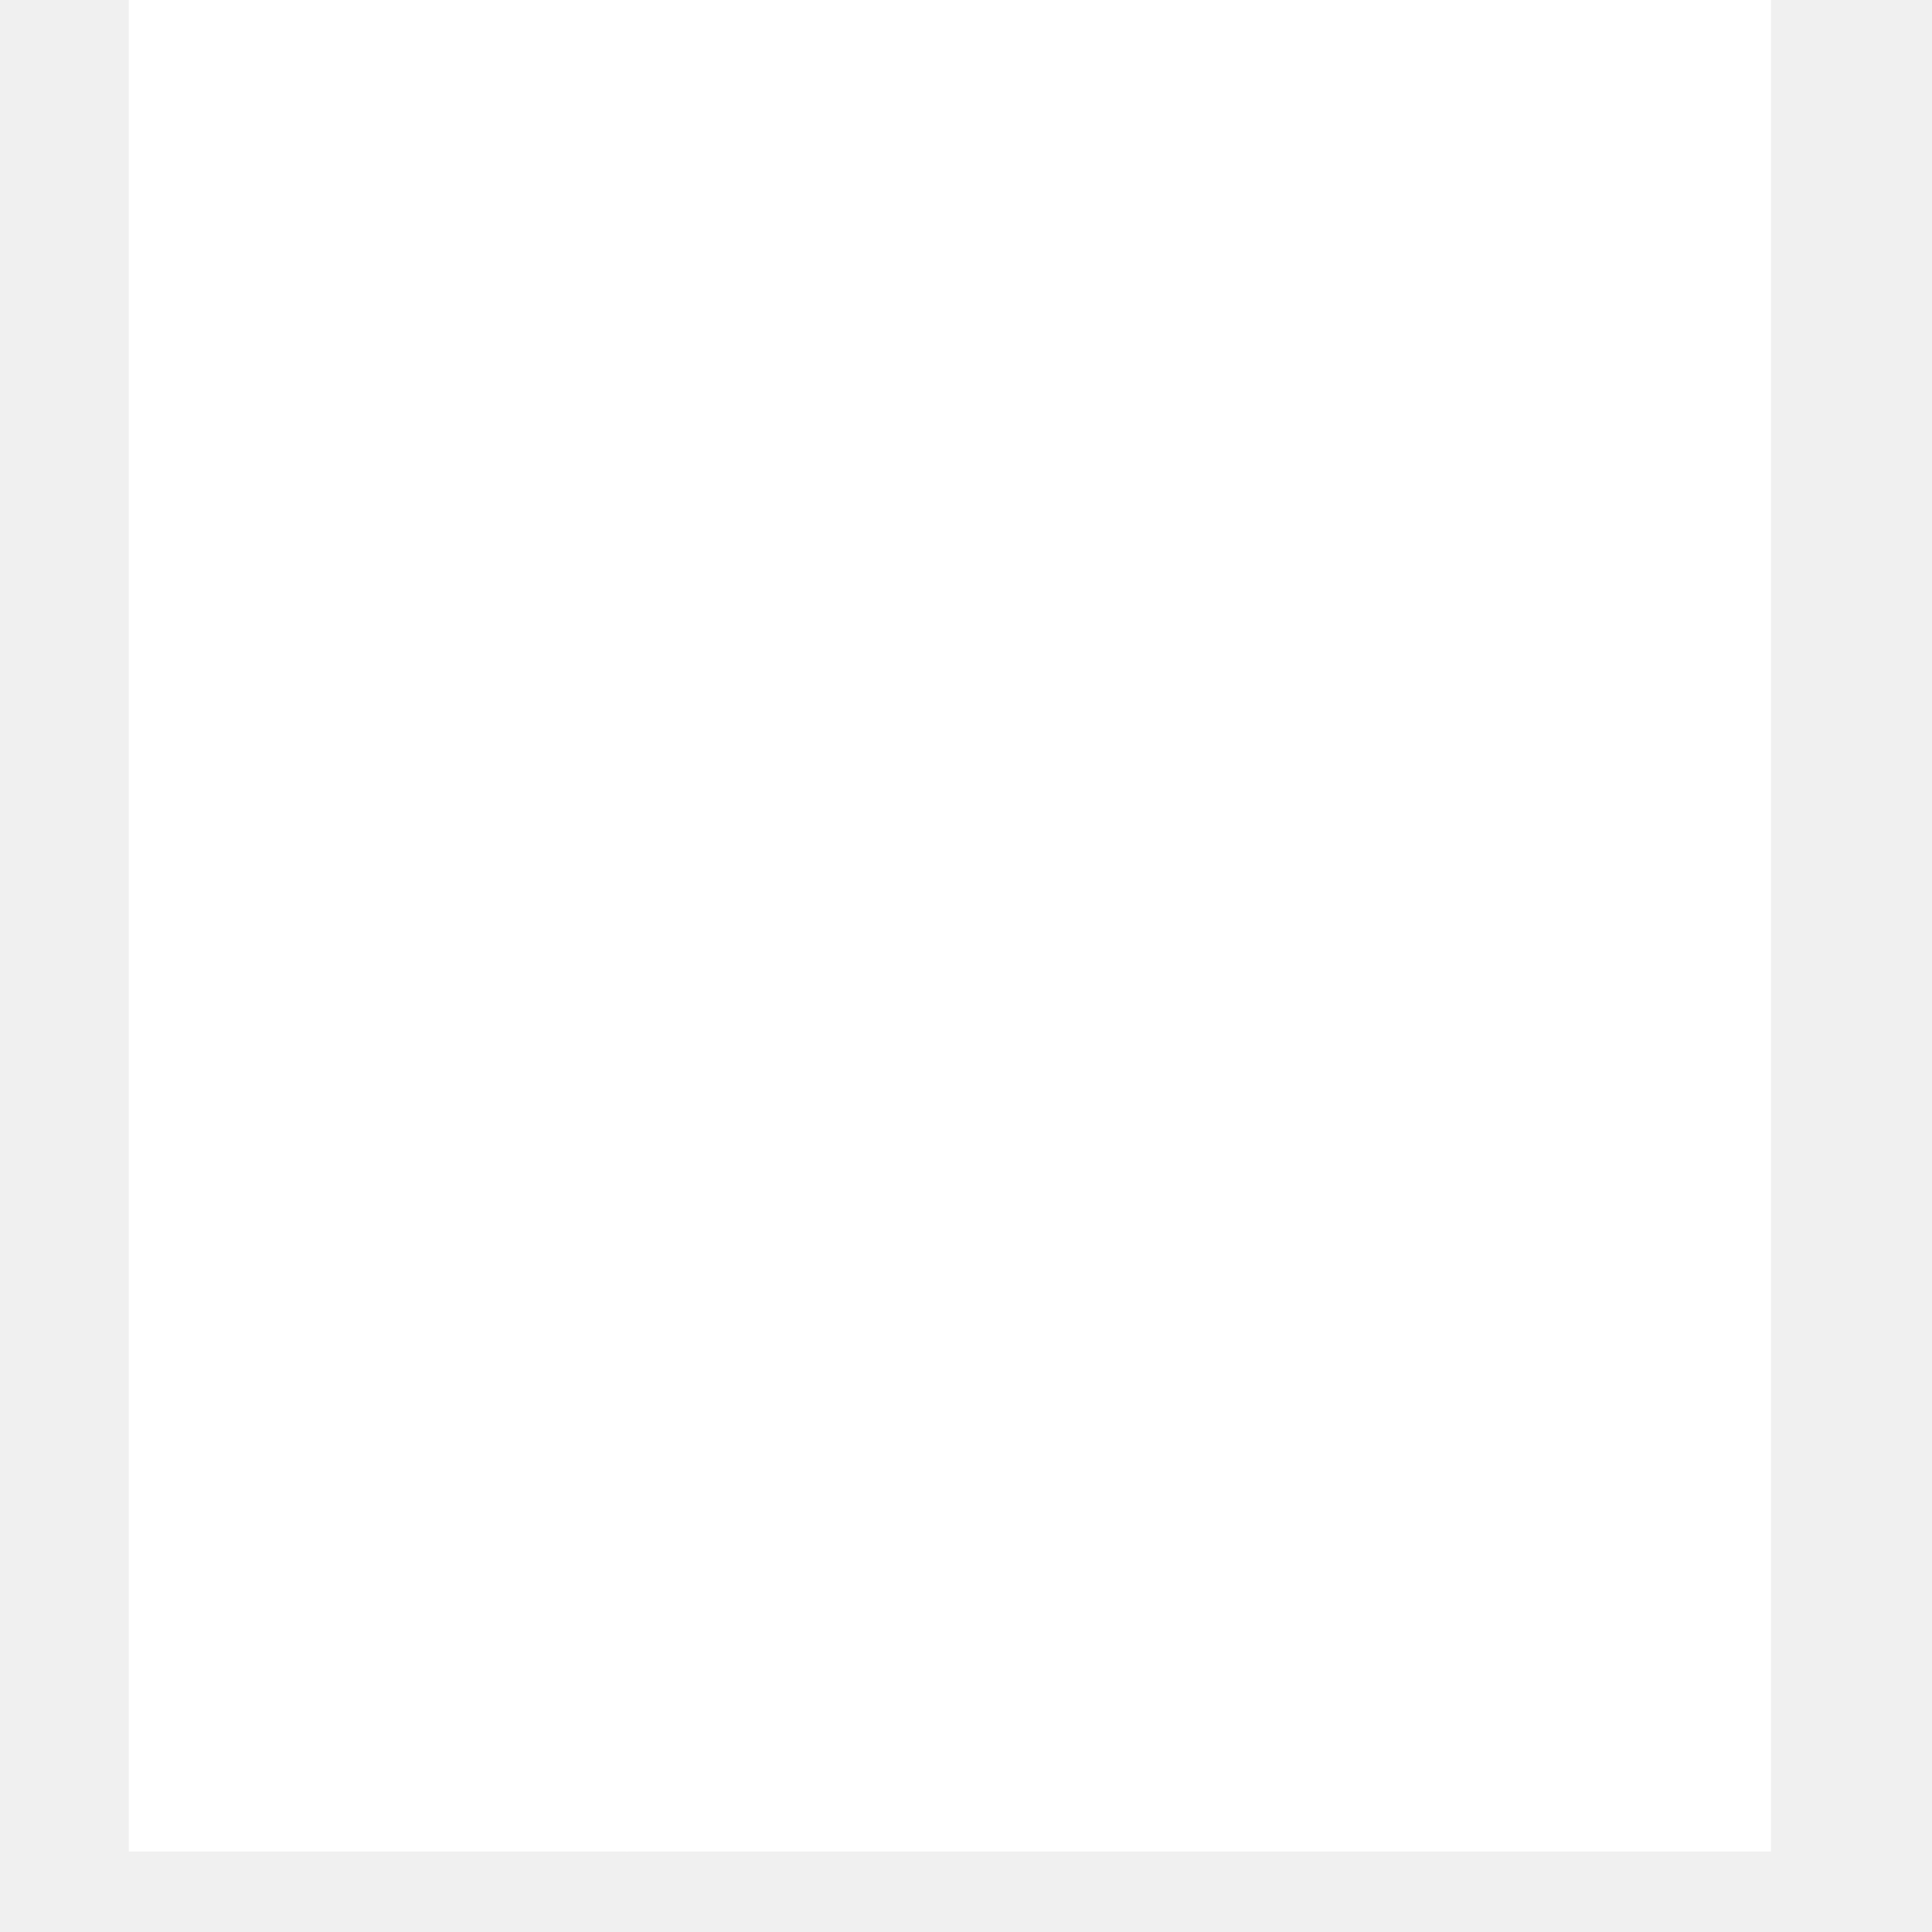
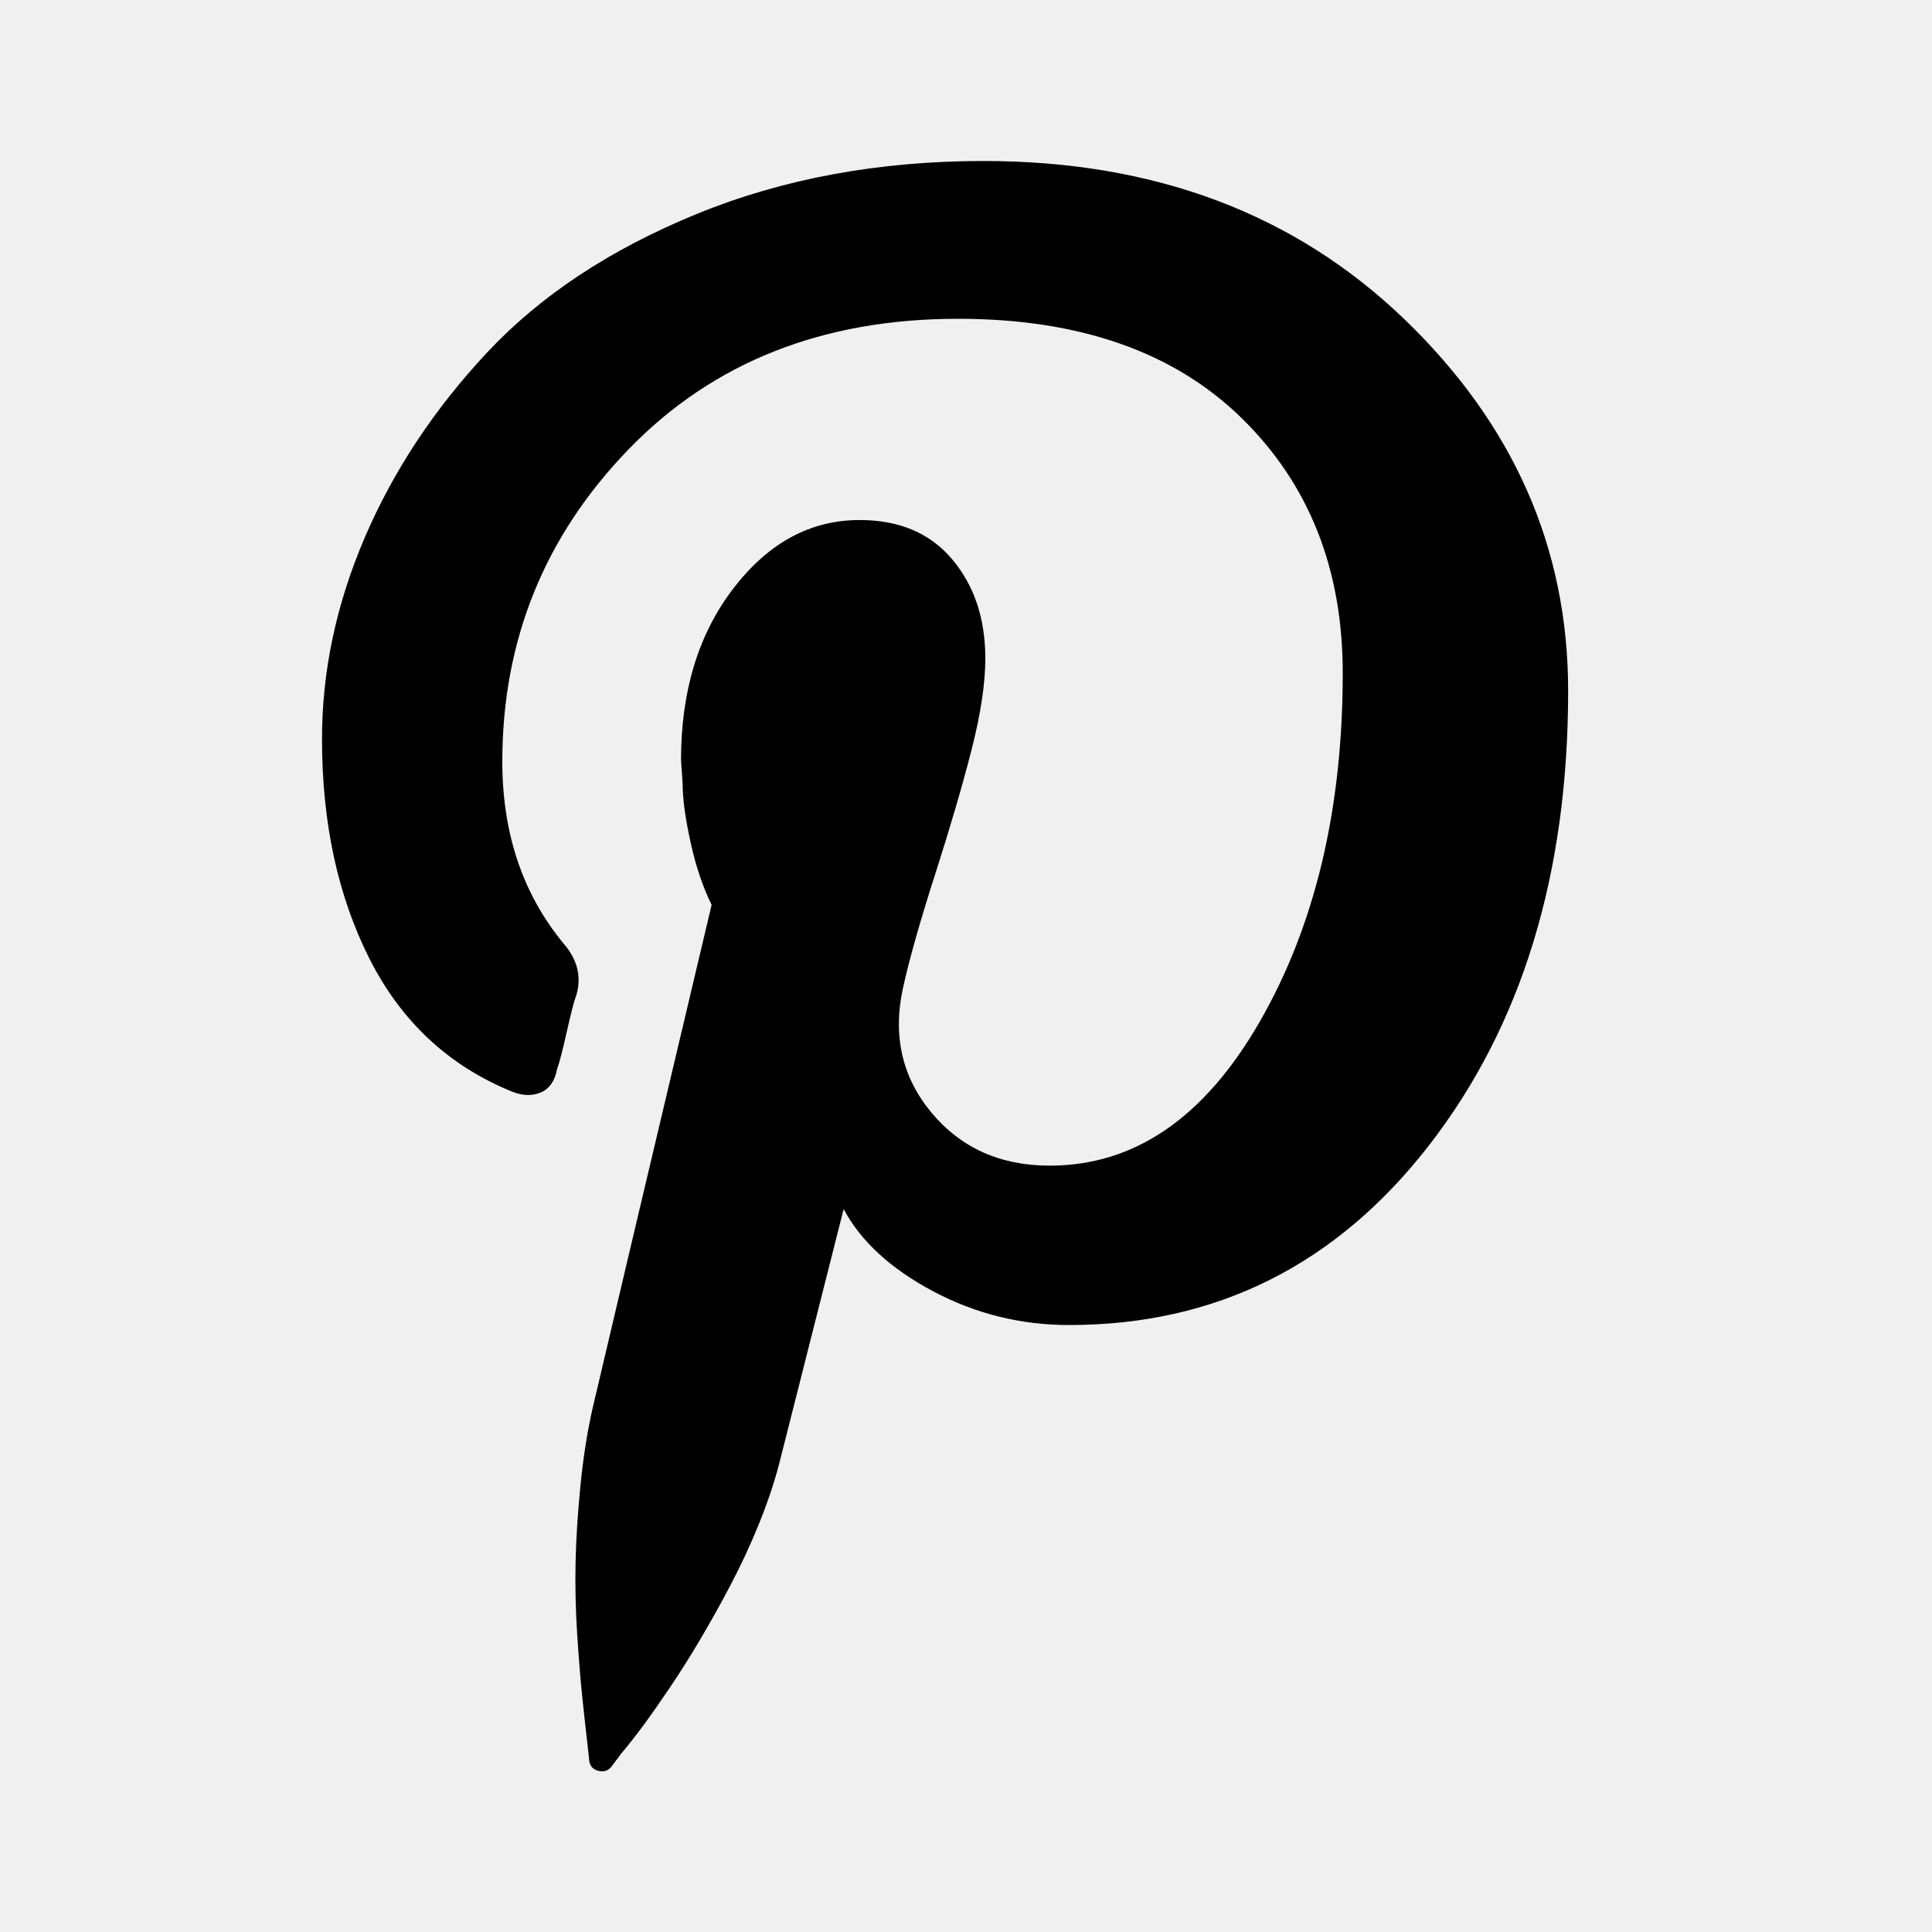
- <svg xmlns="http://www.w3.org/2000/svg" version="1.1" id="Layer_1" x="0px" y="0px" viewBox="0 0 12 12" style="enable-background:new 0 0 12 12;" xml:space="preserve">
-   <style type="text/css">
- 	.st0{fill:#FFFFFF;}
- 	.st1{opacity:0.8;}
- </style>
-   <g>
-     <polygon id="path-1" class="st0" points="0.8,11.5 11,11.5 11,0 0.8,0  " />
-   </g>
-   <g id="_x31_.0" class="st1">
-     <g id="_x31__x40_2x" transform="translate(-30, -329)">
-       <g id="_x34_66-pinterest" transform="translate(30, 327)">
-         <g id="Clip-2">
- 			</g>
-         <path id="Combined-Shape" class="st0" d="M3.4,13.4c-0.1-0.5-0.1-1.4,0-2C3.6,10.9,4.2,8,4.2,8S4,7.5,4,6.9c0-1,0.6-1.7,1.3-1.7     c0.6,0,0.9,0.4,0.9,1S5.8,7.7,5.6,8.5c-0.2,0.7,0.3,1.3,1,1.3c1.2,0,2.2-1.3,2.2-3.2c0-1.7-1.2-2.8-2.9-2.8c-2,0-3.1,1.5-3.1,3     C2.8,7.4,3,8,3.3,8.4c0.1,0.1,0.1,0.1,0,0.2c0,0.2-0.1,0.7-0.2,0.8c0,0.1-0.1,0.2-0.2,0.1C2,9.1,1.5,7.8,1.5,6.8     c0-2.2,1.6-4.2,4.6-4.2c2.4,0,4.3,1.7,4.3,4c0,2.4-1.5,4.3-3.6,4.3c-0.7,0-1.4-0.4-1.6-0.8c0,0-0.3,1.3-0.4,1.6     c-0.2,0.6-0.6,1.4-0.9,1.8" />
-       </g>
+ <svg xmlns="http://www.w3.org/2000/svg" width="12px" height="12px" viewBox="0 0 12 12" version="1.1">
+   <defs />
+   <g id="Symbols" stroke="none" stroke-width="1" fill-rule="evenodd">
+     <g id="pinterest">
+       <path d="M2,4.59 C2,4.17 2.088,3.753 2.265,3.34 C2.442,2.927 2.695,2.543 3.025,2.19 C3.355,1.837 3.788,1.55 4.325,1.33 C4.862,1.11 5.457,1 6.11,1 C7.17,1 8.04,1.327 8.72,1.98 C9.4,2.633 9.74,3.403 9.74,4.29 C9.74,5.43 9.452,6.372 8.875,7.115 C8.298,7.858 7.553,8.23 6.64,8.23 C6.34,8.23 6.058,8.16 5.795,8.02 C5.532,7.88 5.347,7.71 5.24,7.51 L4.84,9.09 C4.807,9.217 4.763,9.345 4.71,9.475 C4.657,9.605 4.598,9.73 4.535,9.85 C4.472,9.97 4.408,10.083 4.345,10.19 C4.282,10.297 4.218,10.397 4.155,10.49 C4.092,10.583 4.037,10.662 3.99,10.725 C3.943,10.788 3.9,10.843 3.86,10.89 L3.8,10.97 C3.78,10.997 3.753,11.007 3.72,11 C3.687,10.993 3.667,10.973 3.66,10.94 C3.66,10.933 3.655,10.887 3.645,10.8 C3.635,10.713 3.625,10.622 3.615,10.525 C3.605,10.428 3.595,10.303 3.585,10.15 C3.575,9.997 3.572,9.848 3.575,9.705 C3.578,9.562 3.588,9.403 3.605,9.23 C3.622,9.057 3.647,8.897 3.68,8.75 C3.753,8.437 4,7.393 4.42,5.62 C4.367,5.513 4.323,5.385 4.29,5.235 C4.257,5.085 4.24,4.963 4.24,4.87 L4.23,4.72 C4.23,4.293 4.338,3.938 4.555,3.655 C4.772,3.372 5.033,3.23 5.34,3.23 C5.587,3.23 5.778,3.312 5.915,3.475 C6.052,3.638 6.12,3.843 6.12,4.09 C6.12,4.243 6.092,4.432 6.035,4.655 C5.978,4.878 5.903,5.135 5.81,5.425 C5.717,5.715 5.65,5.95 5.61,6.13 C5.543,6.43 5.602,6.69 5.785,6.91 C5.968,7.13 6.213,7.24 6.52,7.24 C7.047,7.24 7.482,6.942 7.825,6.345 C8.168,5.748 8.34,5.027 8.34,4.18 C8.34,3.533 8.13,3.005 7.71,2.595 C7.29,2.185 6.703,1.98 5.95,1.98 C5.11,1.98 4.428,2.25 3.905,2.79 C3.382,3.33 3.12,3.977 3.12,4.73 C3.12,5.177 3.247,5.553 3.5,5.86 C3.587,5.96 3.613,6.067 3.58,6.18 C3.567,6.213 3.547,6.29 3.52,6.41 C3.493,6.53 3.473,6.607 3.46,6.64 C3.447,6.713 3.413,6.762 3.36,6.785 C3.307,6.808 3.247,6.807 3.18,6.78 C2.787,6.62 2.492,6.345 2.295,5.955 C2.098,5.565 2,5.11 2,4.59 Z" id="Shape" />
    </g>
  </g>
</svg>
